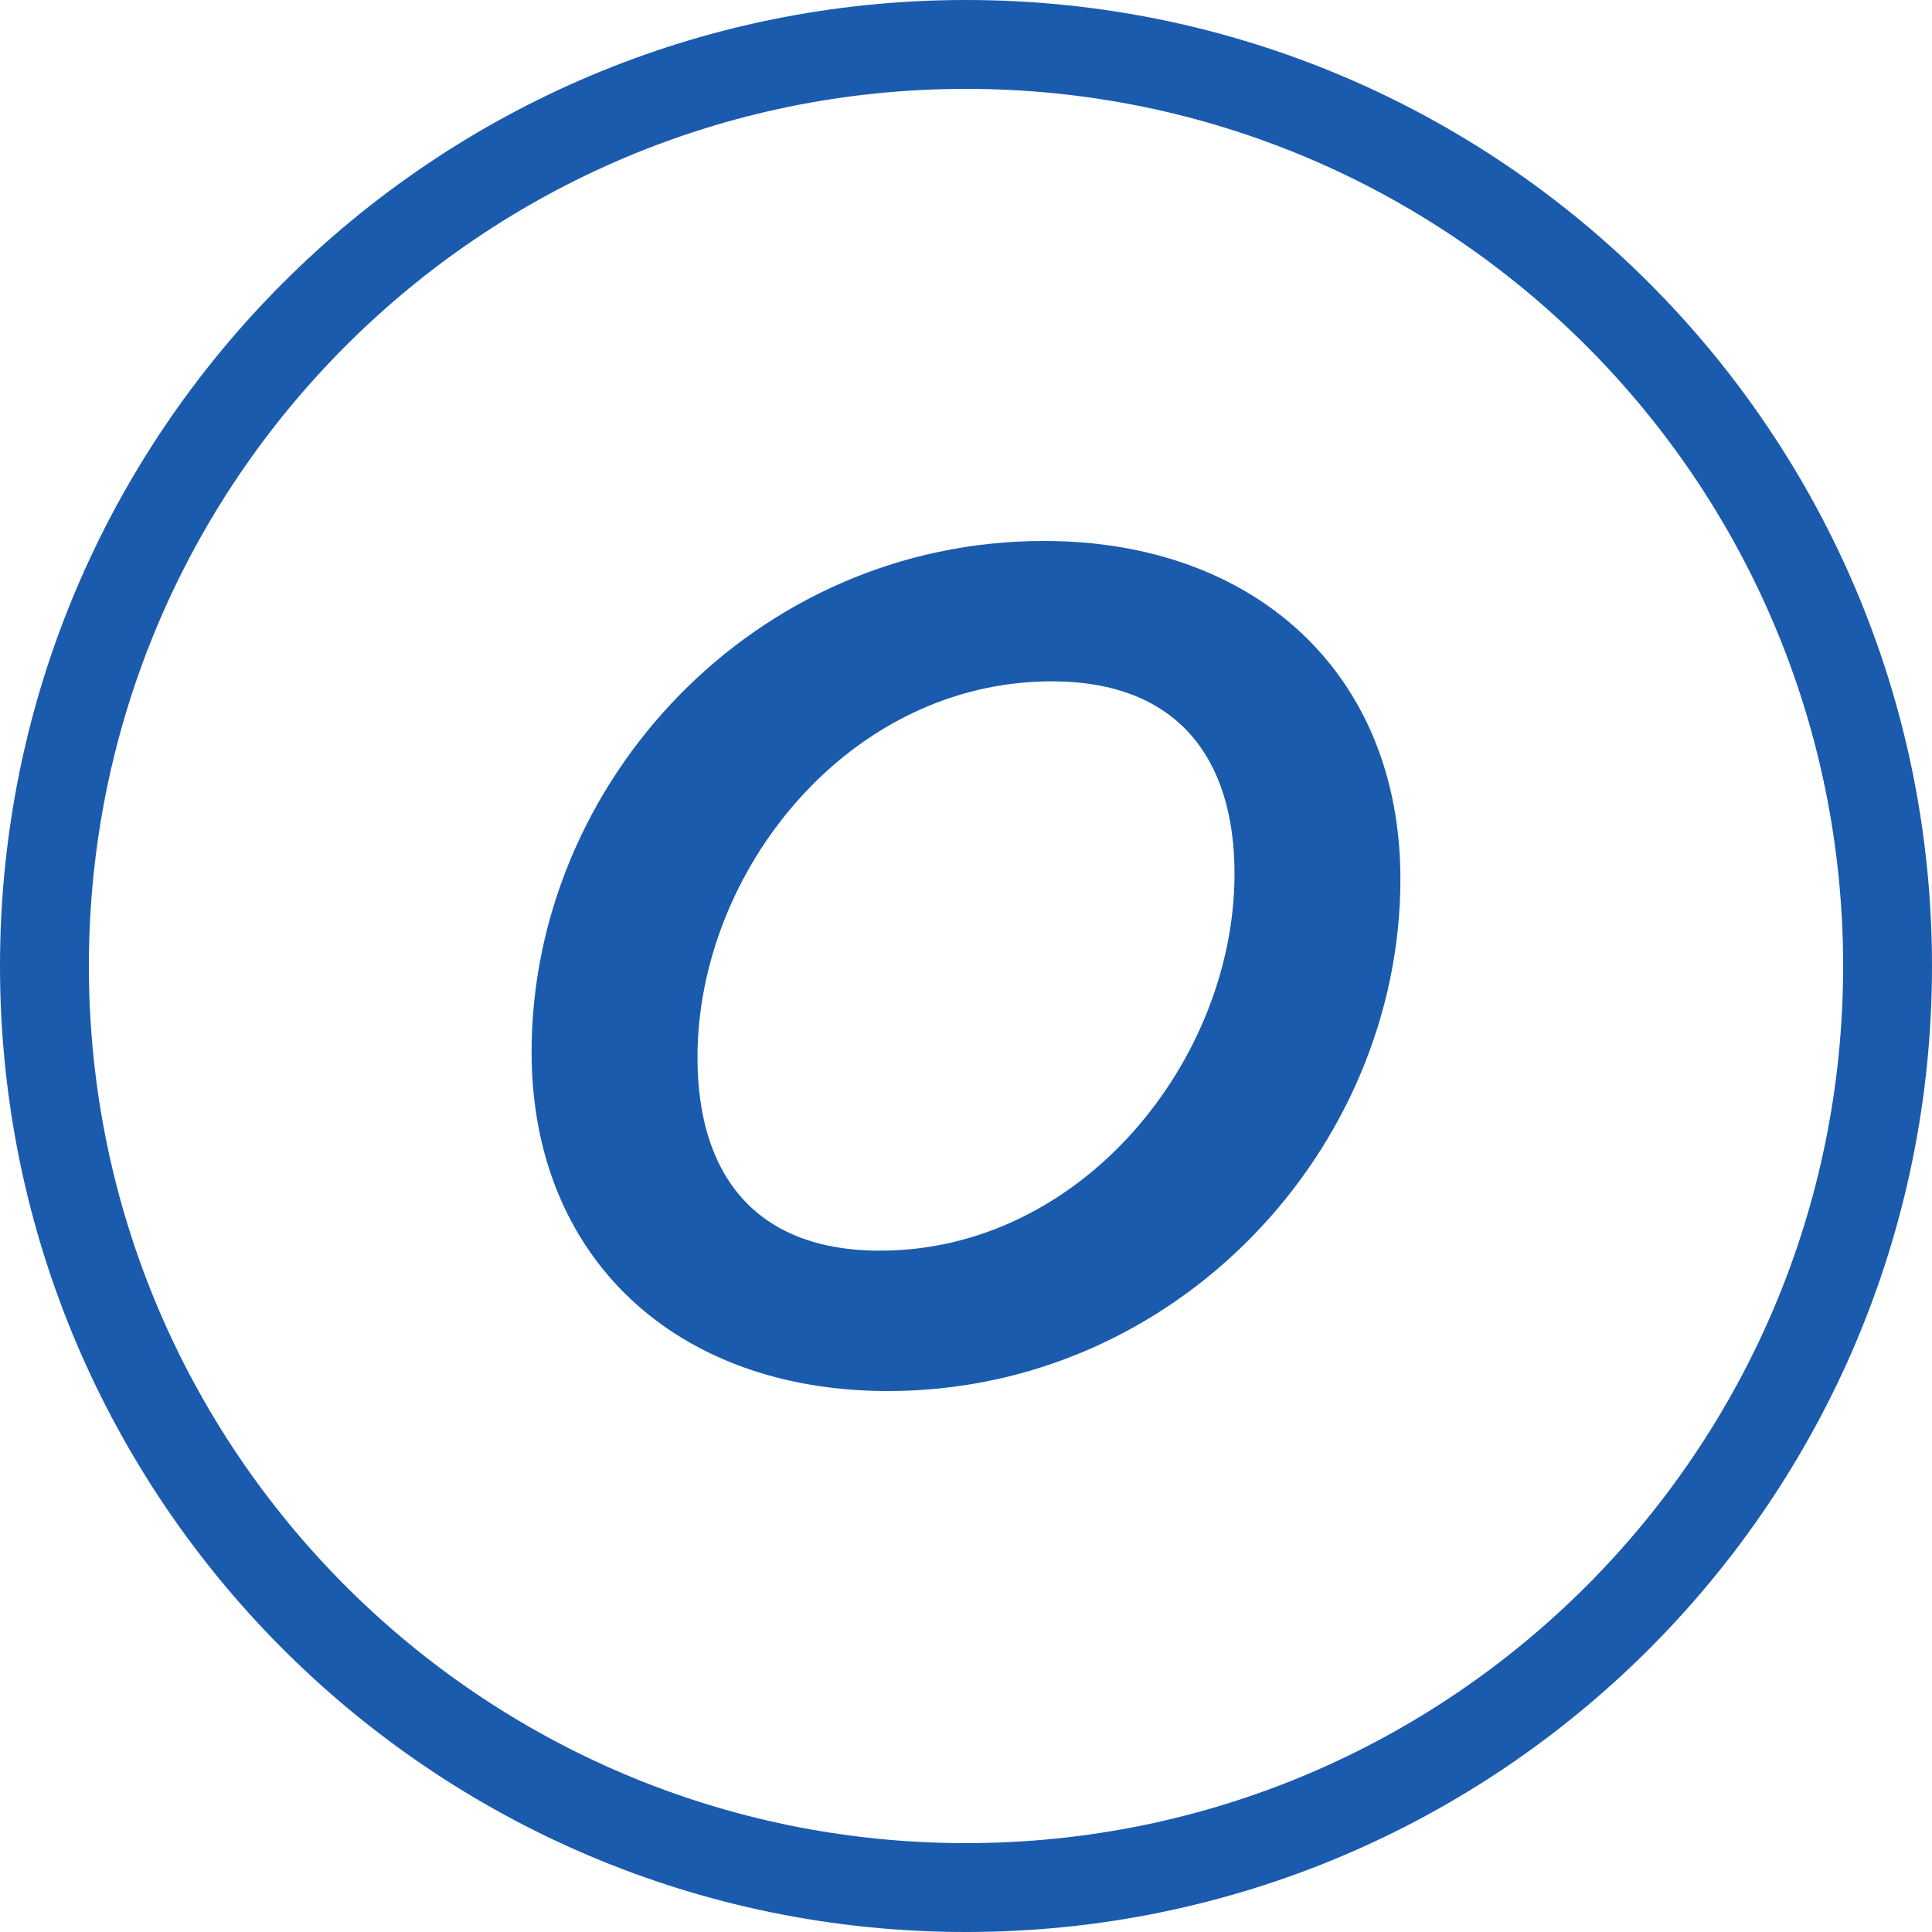
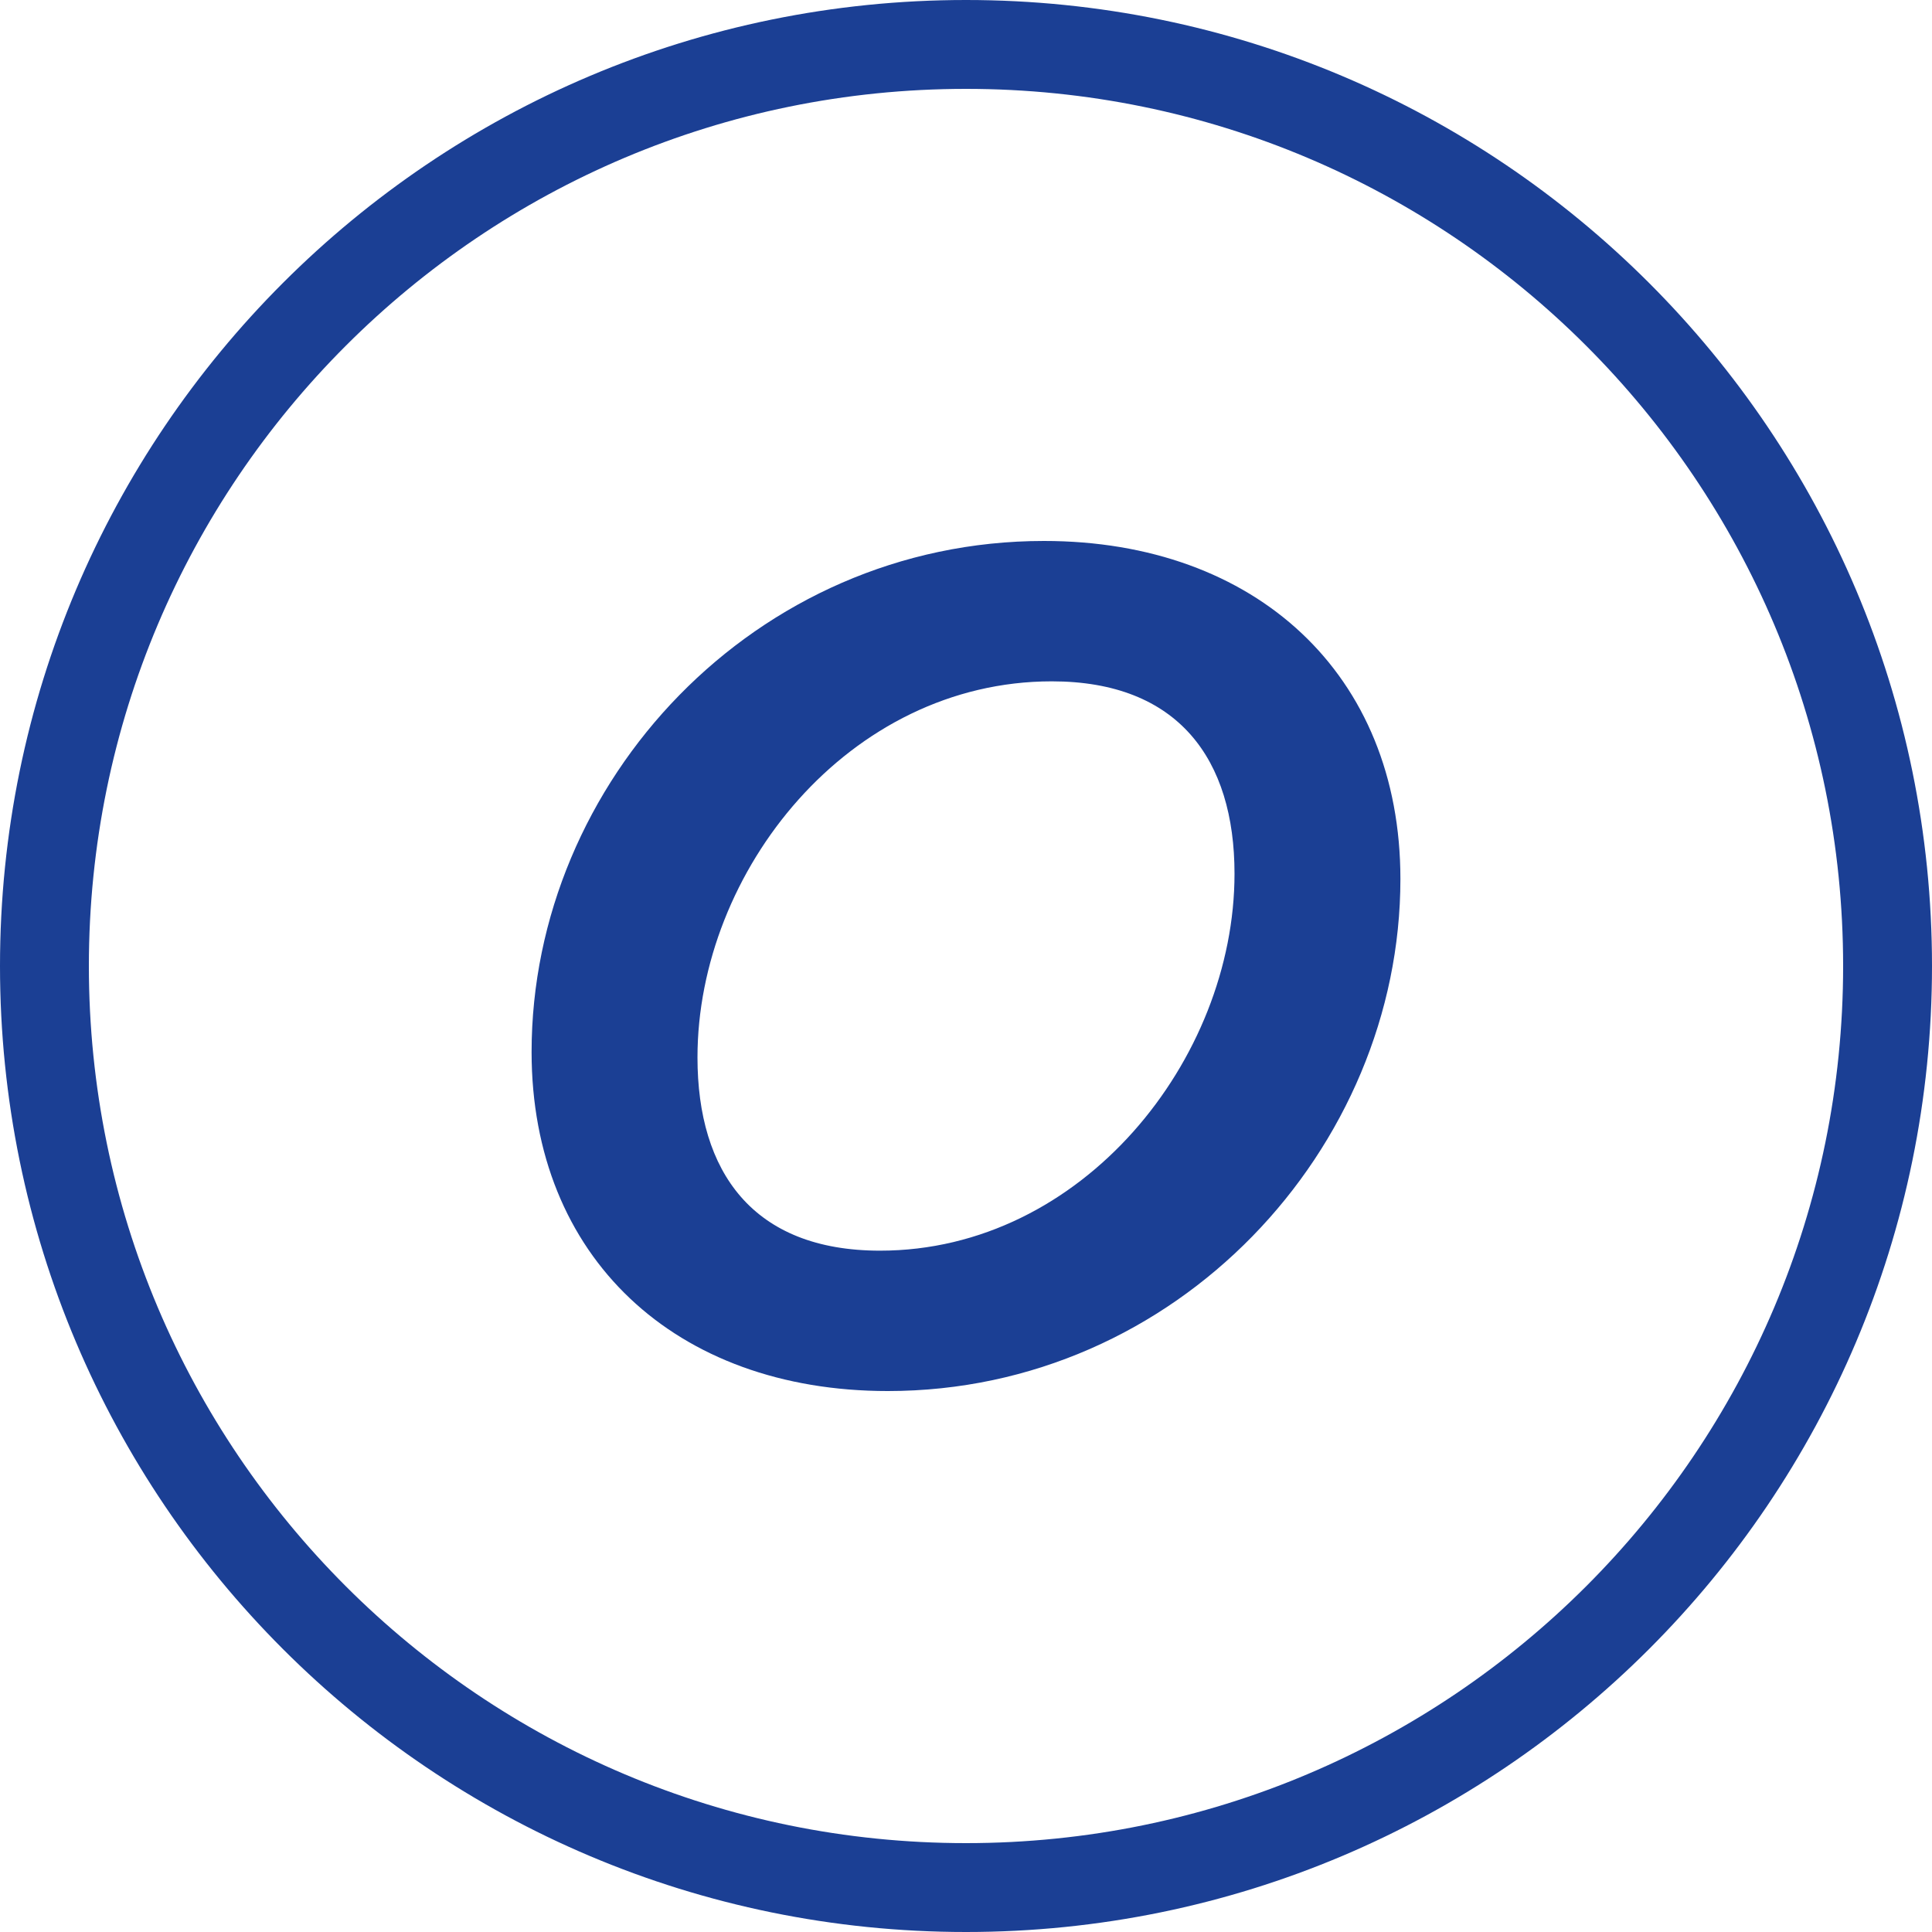
<svg xmlns="http://www.w3.org/2000/svg" width="100" height="100" viewBox="0 0 100 100">
-   <circle cx="50.0" cy="50.0" r="47.700" fill="none" stroke="#1A5BAE" stroke-width="4.6" />
-   <path fill="#1A5BAE" transform="translate(27.515,28.000) scale(1.45609) translate(-0.0,-1.136)" d="M30.884,13.150C30.884,22.746 22.935,31.354 12.663,31.354C5.102,31.354 0.000,26.587 0.000,19.302C0.000,9.697 7.933,1.136 18.214,1.136C25.746,1.136 30.884,5.881 30.884,13.150ZM24.987,12.963C24.987,8.905 22.995,6.126 18.492,6.126C11.277,6.126 5.897,12.874 5.897,19.496C5.897,23.561 7.860,26.364 12.385,26.364C19.579,26.364 24.987,19.566 24.987,12.963Z" />
+   <circle cx="50.0" cy="50.0" r="47.700" fill="none" stroke="#1B3F94" stroke-width="4.6" />
+   <path fill="#1B3F94" transform="translate(27.515,28.000) scale(1.45609) translate(-0.0,-1.136)" d="M30.884,13.150C30.884,22.746 22.935,31.354 12.663,31.354C5.102,31.354 0.000,26.587 0.000,19.302C0.000,9.697 7.933,1.136 18.214,1.136C25.746,1.136 30.884,5.881 30.884,13.150ZM24.987,12.963C24.987,8.905 22.995,6.126 18.492,6.126C11.277,6.126 5.897,12.874 5.897,19.496C5.897,23.561 7.860,26.364 12.385,26.364C19.579,26.364 24.987,19.566 24.987,12.963Z" />
</svg>
